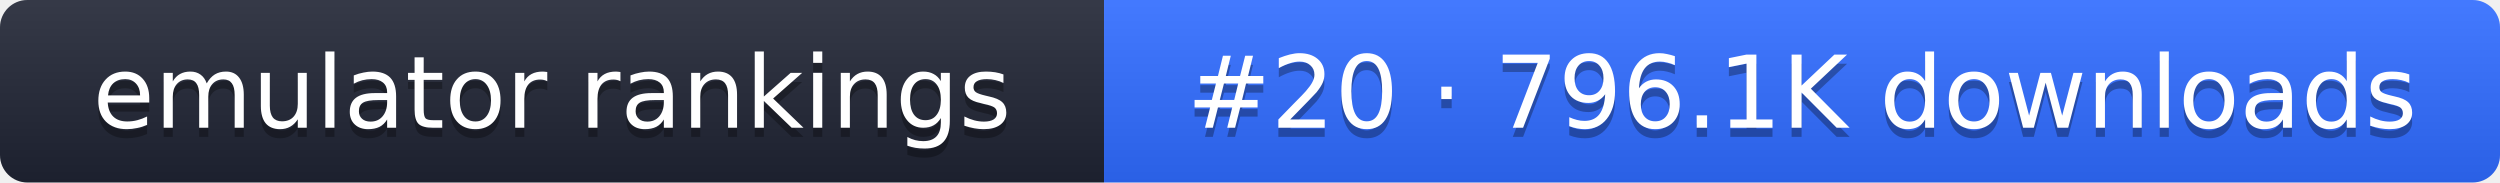
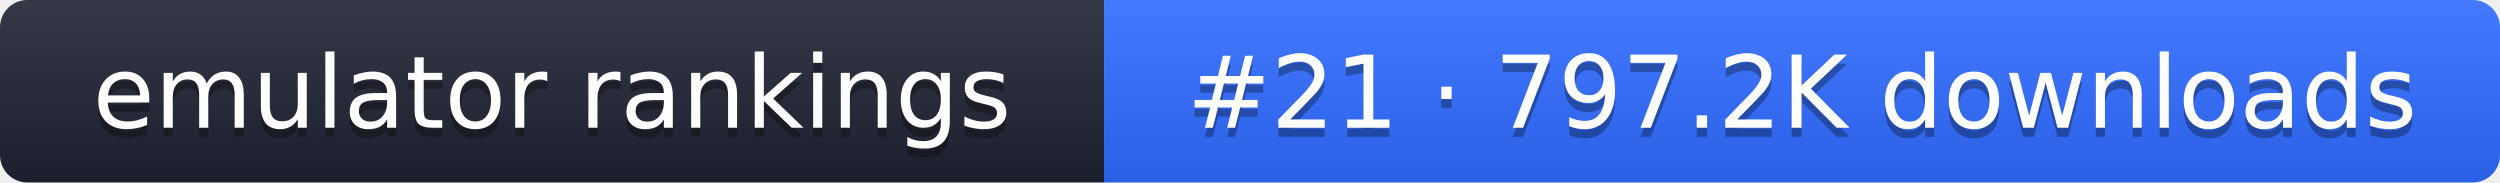
- <svg xmlns="http://www.w3.org/2000/svg" width="274" height="20" role="img" aria-label="emulator rankings: #20 · 796.1K downloads">
+ <svg xmlns="http://www.w3.org/2000/svg" width="274" height="20" role="img" aria-label="emulator rankings: #21 · 797.2K downloads">
  <linearGradient id="g" x2="0" y2="100%">
    <stop offset="0" stop-color="#fff" stop-opacity=".1" />
    <stop offset="1" stop-opacity=".1" />
  </linearGradient>
  <clipPath id="r">
    <rect width="274" height="20" rx="3" fill="#fff" />
  </clipPath>
  <g clip-path="url(#r)">
    <rect width="121" height="20" fill="#1f2433" />
    <rect x="121" width="153" height="20" fill="#2f6bff" />
    <rect width="274" height="20" fill="url(#g)" />
  </g>
  <g fill="#fff" text-anchor="middle" font-family="Verdana,DejaVu Sans,sans-serif" font-size="11">
    <text x="60.5" y="15" fill="#010101" fill-opacity=".3">emulator rankings</text>
    <text x="60.5" y="14">emulator rankings</text>
-     <text x="197.5" y="15" fill="#010101" fill-opacity=".3">#20 · 796.1K downloads</text>
-     <text x="197.5" y="14">#20 · 796.1K downloads</text>
+     <text x="197.5" y="15" fill="#010101" fill-opacity=".3">#21 · 797.2K downloads</text>
+     <text x="197.5" y="14">#21 · 797.2K downloads</text>
  </g>
</svg>
